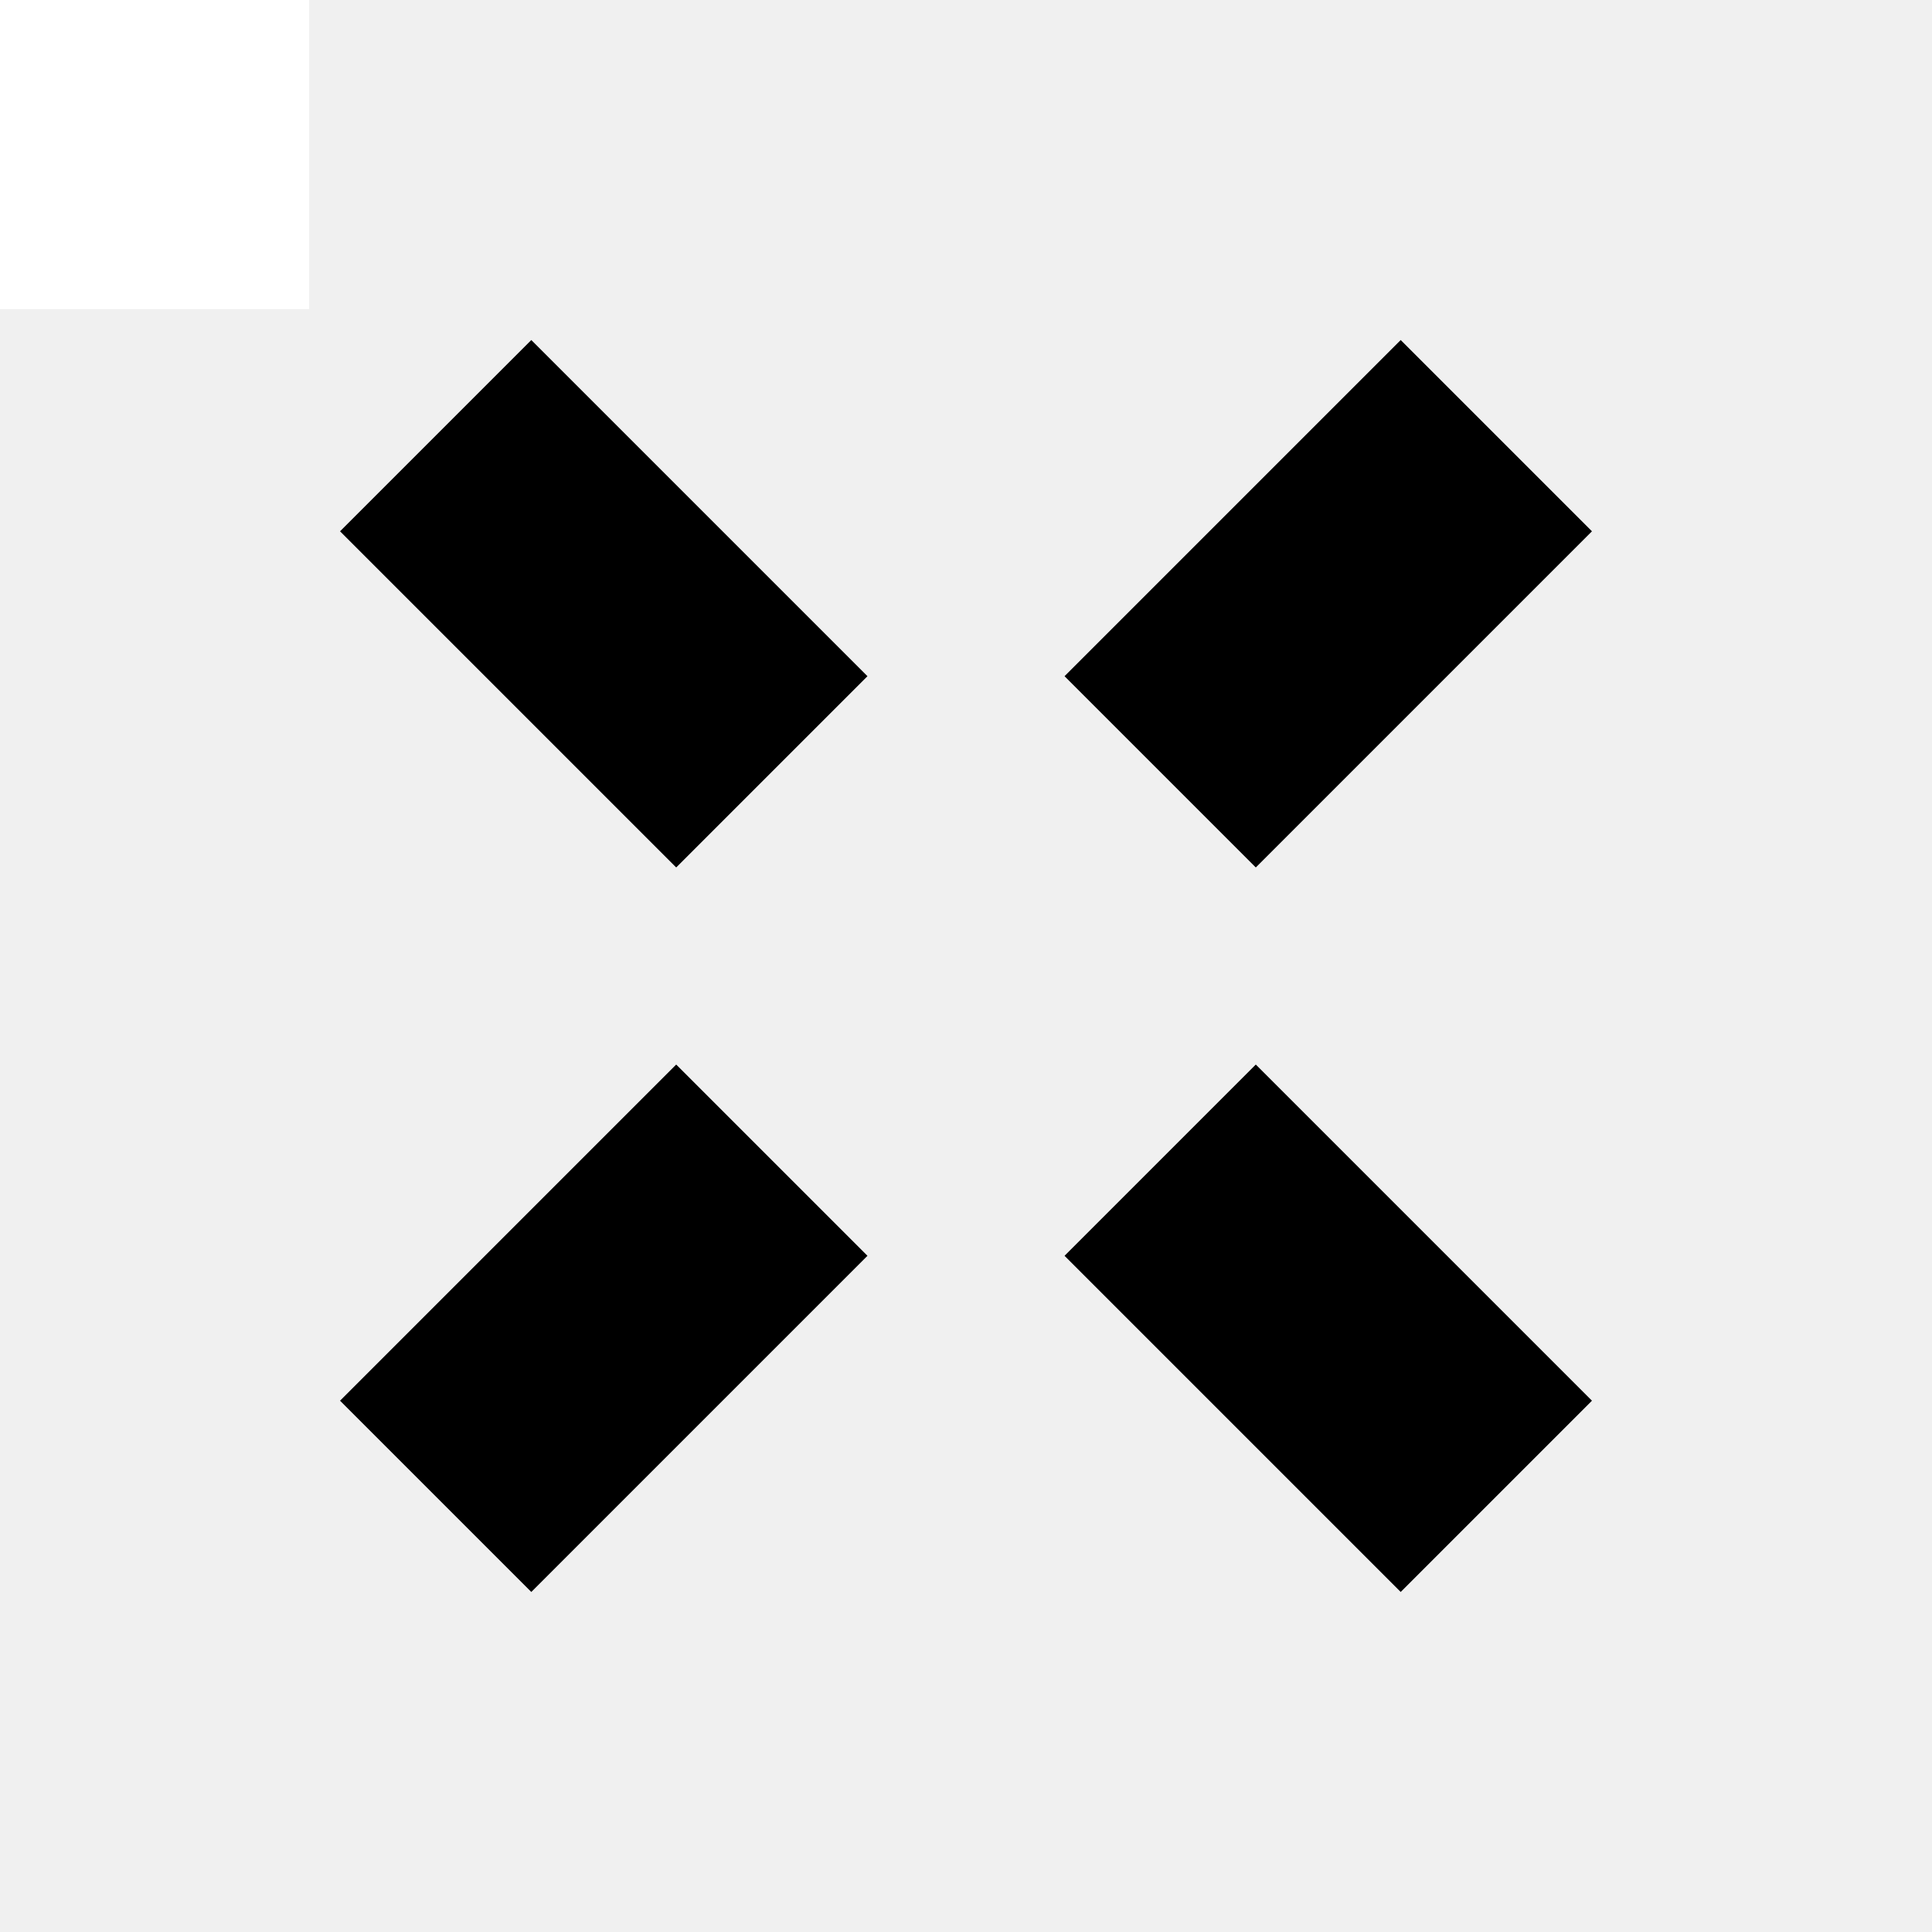
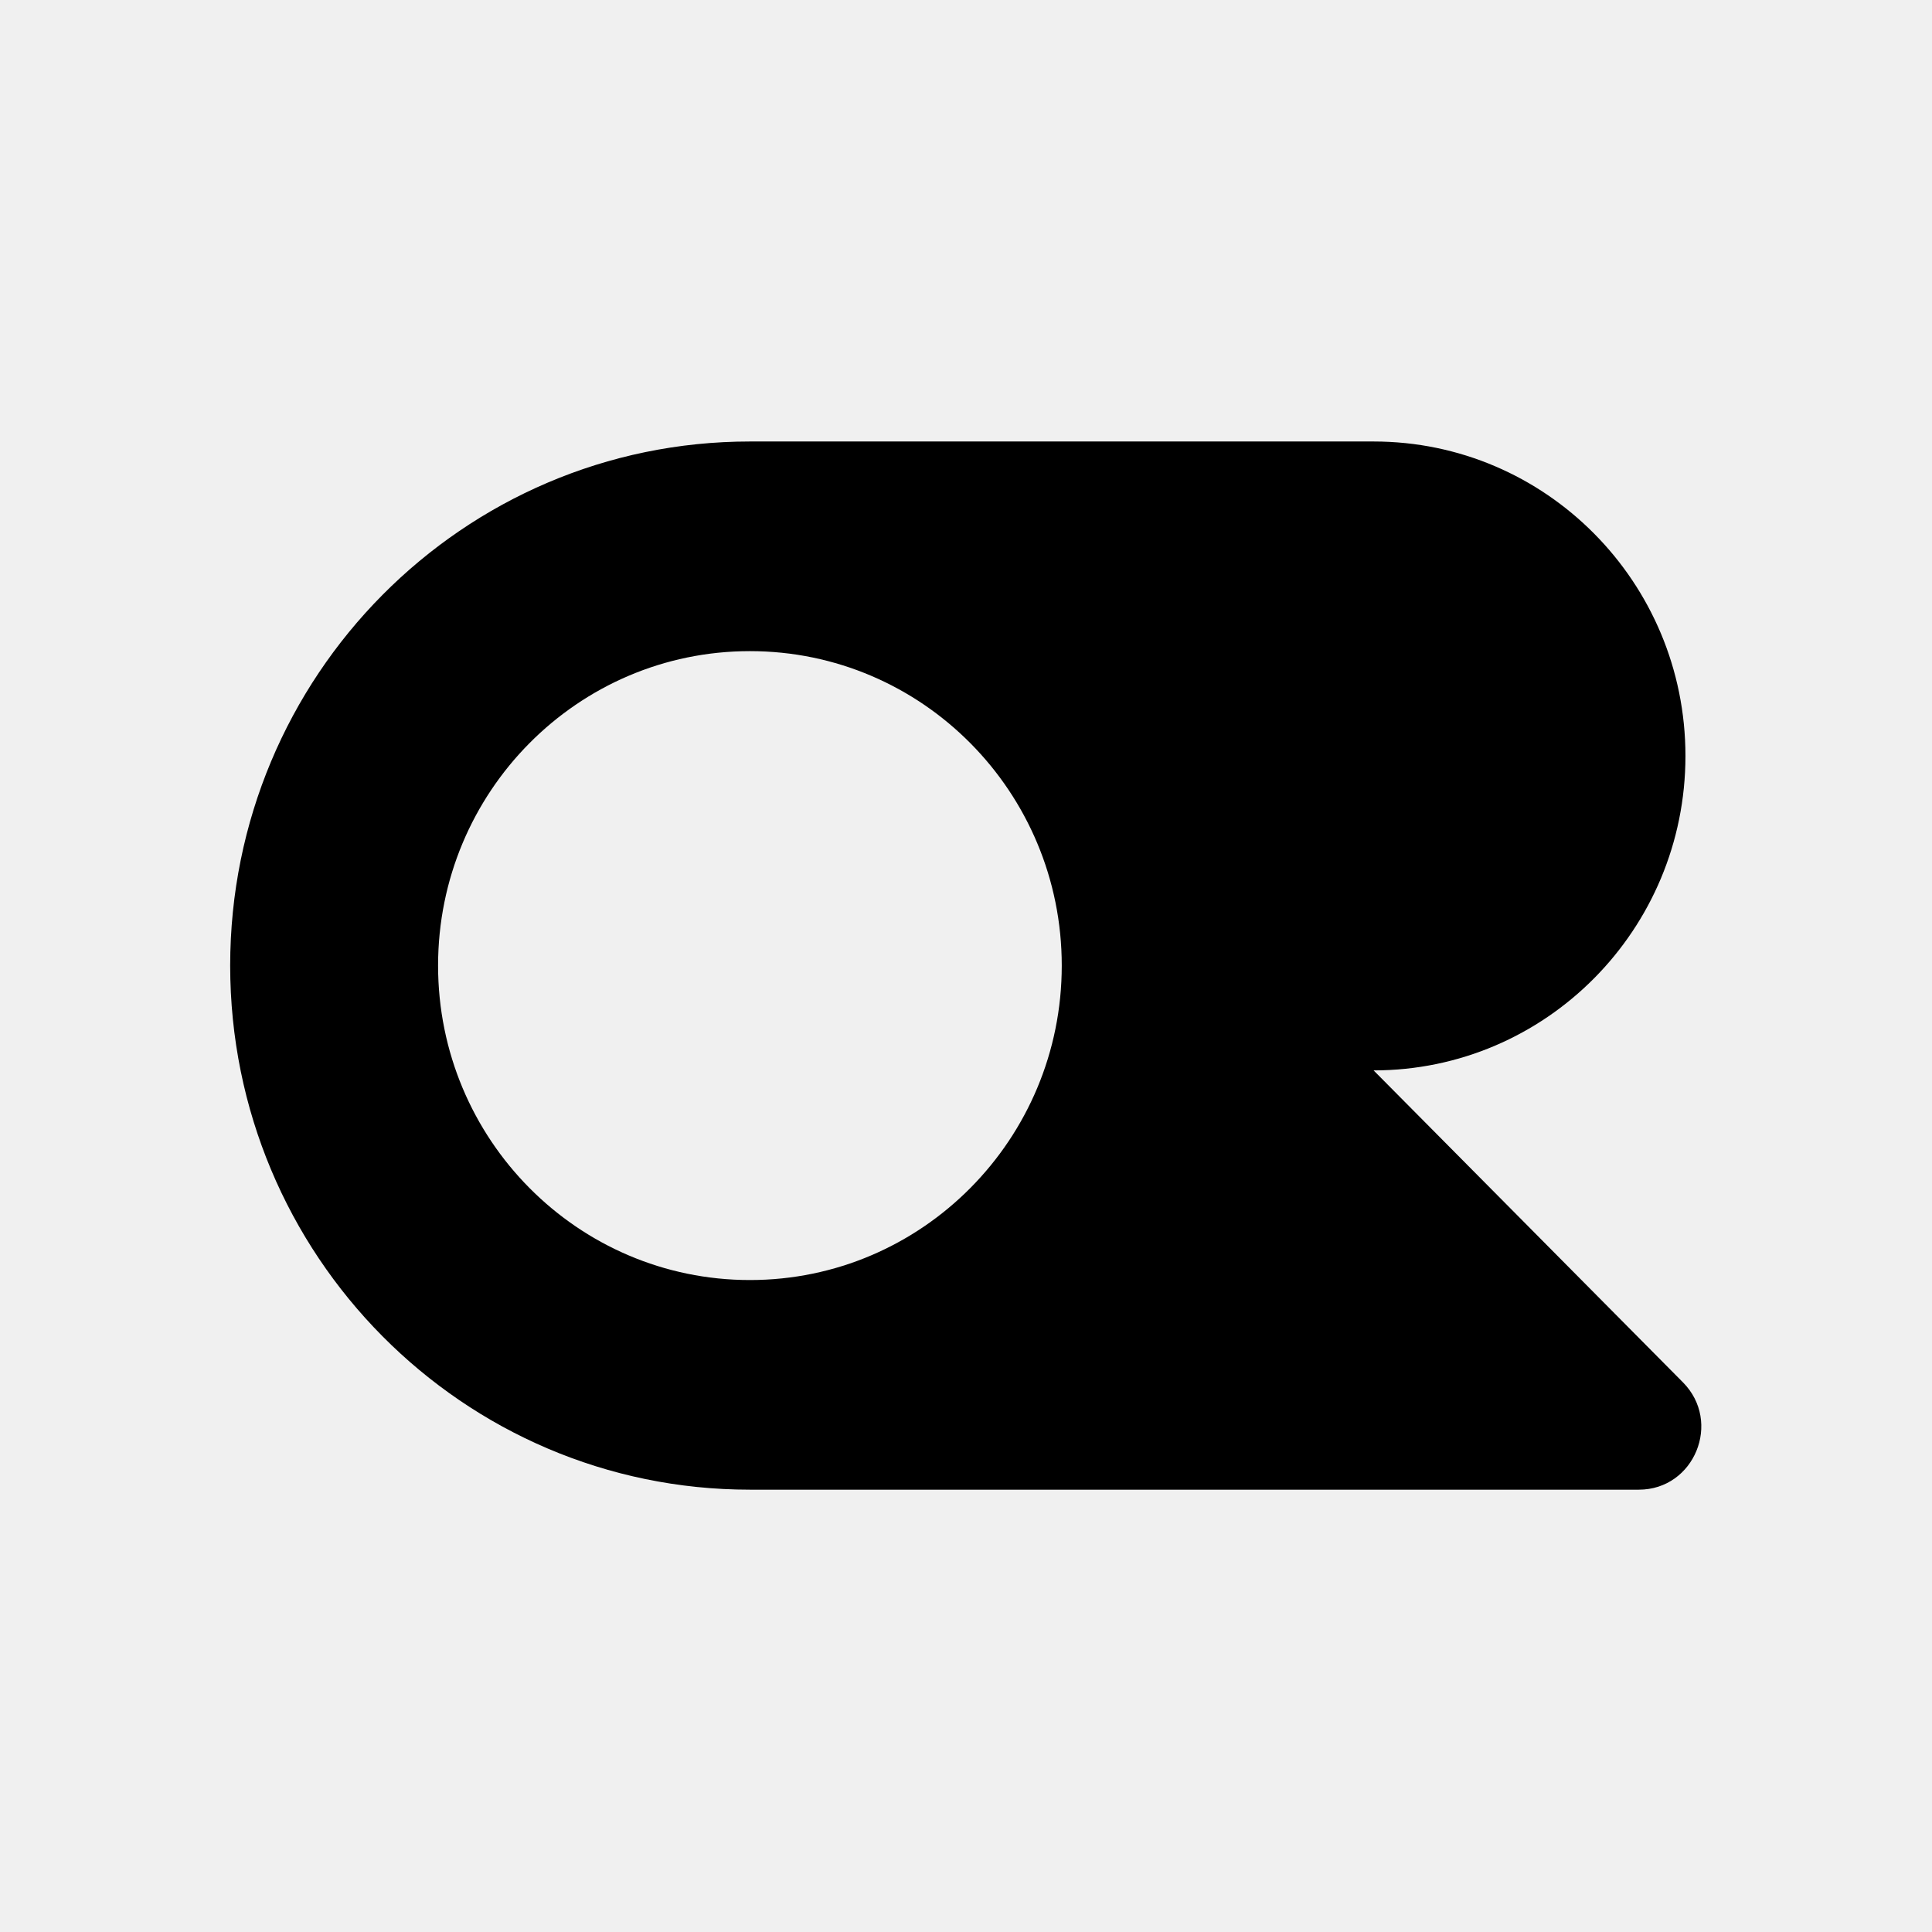
- <svg xmlns="http://www.w3.org/2000/svg" viewBox="0 0 200 200" width="32" height="32">
-   <rect width="32" height="32" fill="white" />
-   <g transform="translate(100,100)" stroke="black" stroke-width="28" stroke-linecap="square" fill="none">
-     <line x1="-45" y1="-45" x2="-30" y2="-30" />
-     <line x1="30" y1="30" x2="45" y2="45" />
-     <line x1="-45" y1="45" x2="-30" y2="30" />
-     <line x1="30" y1="-30" x2="45" y2="-45" />
-   </g>
+ <svg xmlns="http://www.w3.org/2000/svg" width="24" height="24" viewBox="0 0 24 24" fill="none">
+   <path d="M728.039 234C819.325 234 893.323 308.62 893.323 400.668C893.323 492.716 819.325 567.336 728.039 567.336L891.984 732.656C912.81 753.655 898.061 789.56 868.613 789.56H397.472C245.333 789.56 122 665.193 122 511.78C122 358.367 245.333 234 397.472 234H728.039ZM397.472 345.112C306.189 345.112 232.189 419.732 232.189 511.78C232.189 603.828 306.189 678.448 397.472 678.448C488.756 678.448 562.756 603.828 562.756 511.78C562.756 419.732 488.756 345.112 397.472 345.112Z" fill="currentColor" transform="scale(0.0234375)" />
</svg>
